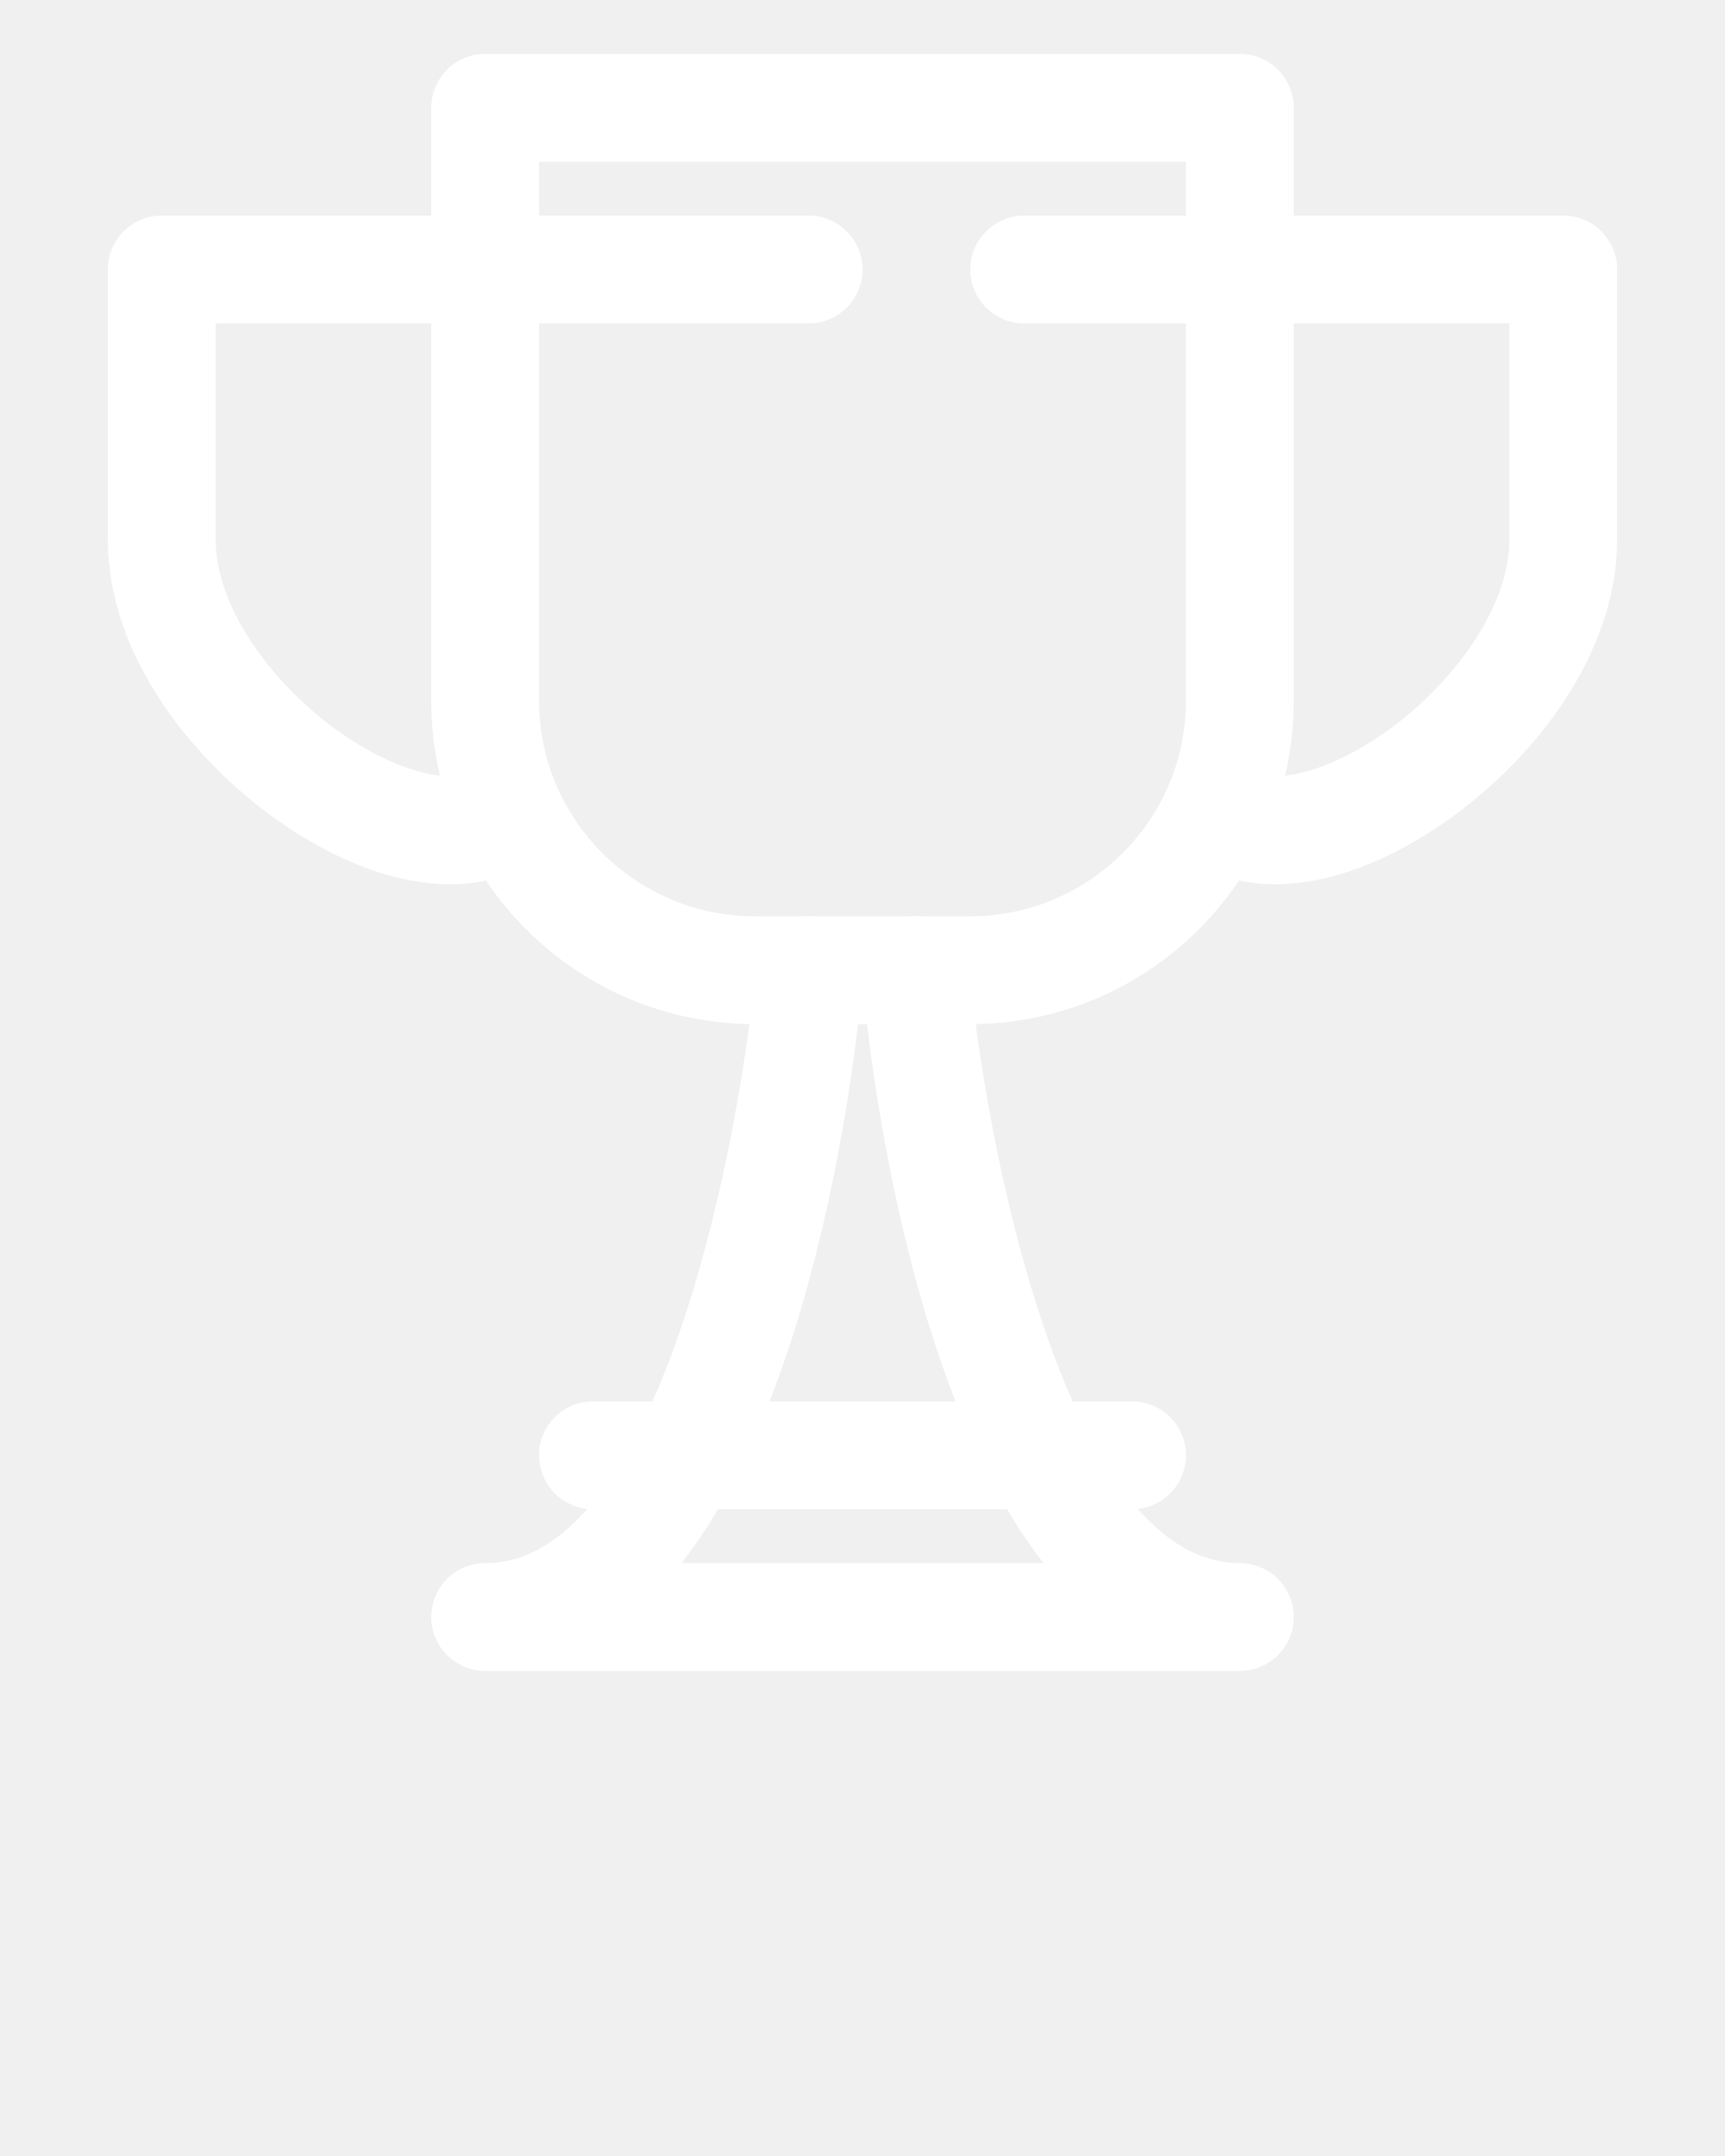
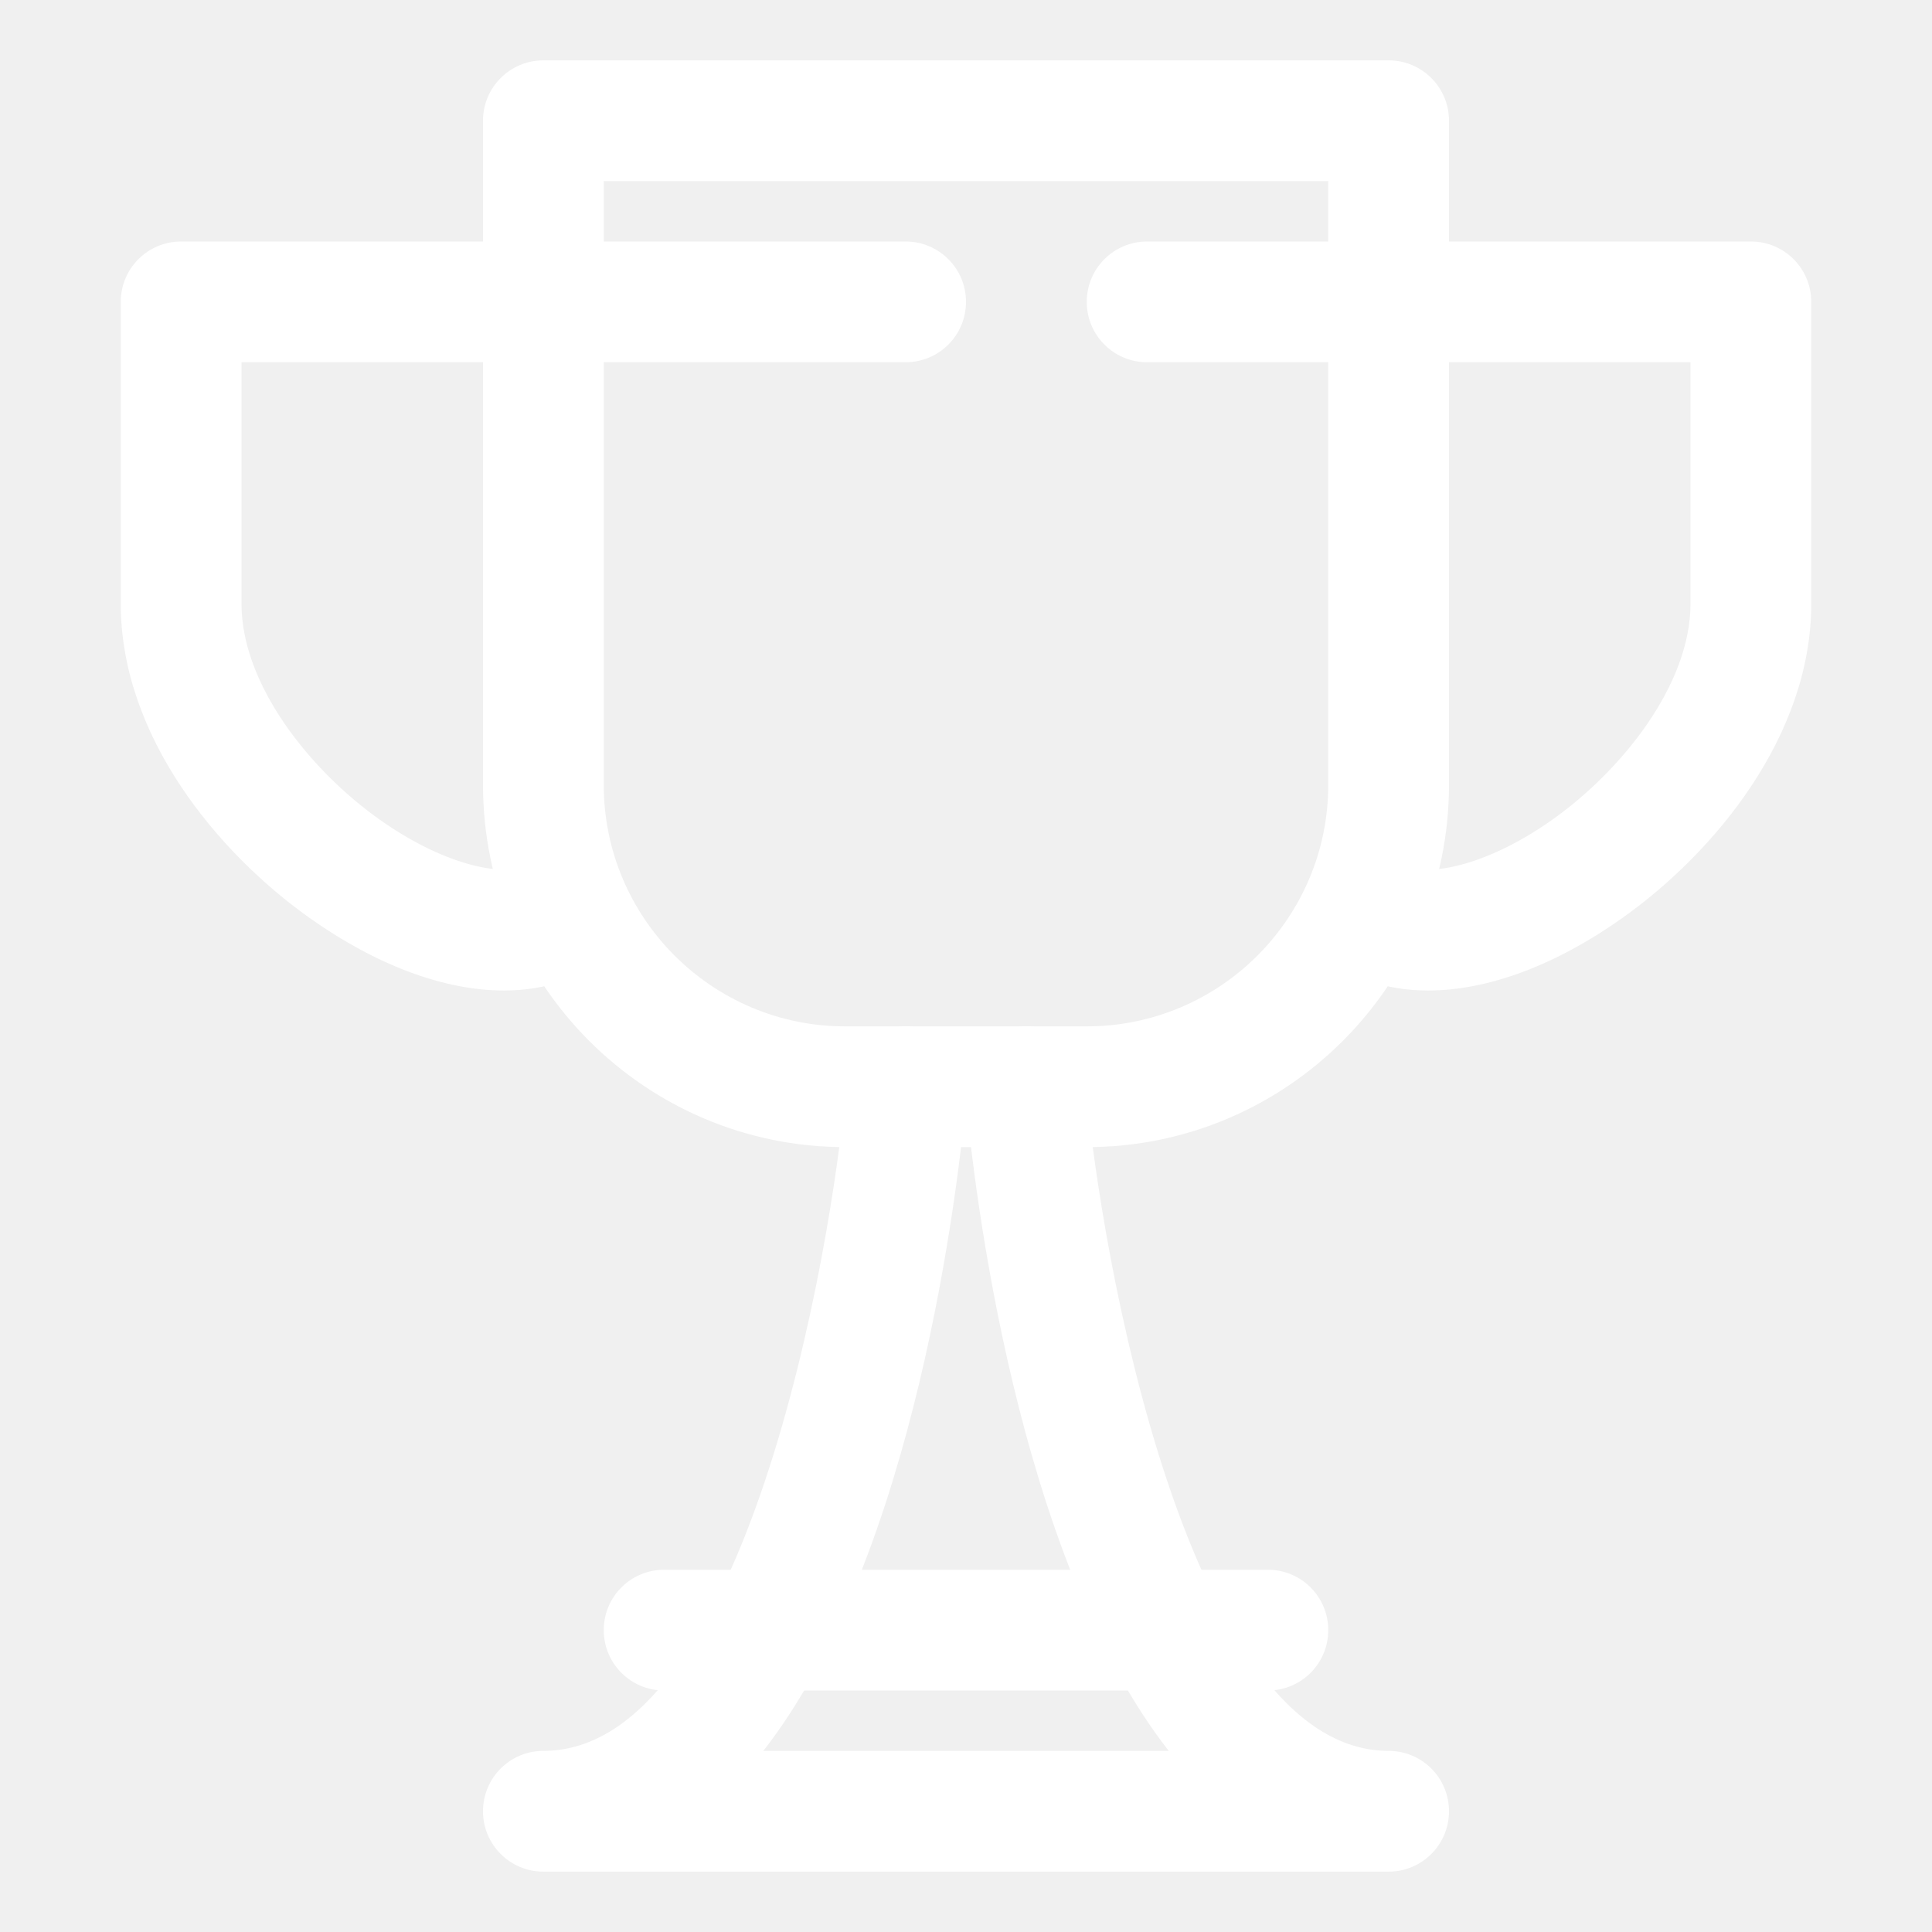
- <svg xmlns="http://www.w3.org/2000/svg" version="1.1" x="0px" y="0px" viewBox="0 0 32 40" style="fill: #fff; enable-background:new 0 0 32 32;" xml:space="preserve">
+ <svg xmlns="http://www.w3.org/2000/svg" version="1.1" x="0px" y="0px" viewBox="0 0 32 32" style="fill: #fff; enable-background:new 0 0 32 32;" xml:space="preserve">
  <g>
    <path d="M18,19h-4c-3.309,0-6-2.691-6-6V2c0-0.553,0.447-1,1-1h14c0.553,0,1,0.447,1,1v11C24,16.309,21.309,19,18,19z M10,3v10   c0,2.206,1.794,4,4,4h4c2.206,0,4-1.794,4-4V3H10z" />
  </g>
  <g>
    <path d="M23,31H9c-0.553,0-1-0.447-1-1s0.447-1,1-1c3.331,0,4.776-8.209,5.021-11.084c0.047-0.551,0.539-0.965,1.08-0.912   c0.459,0.038,0.819,0.382,0.899,0.813c0.08-0.432,0.44-0.774,0.898-0.813c0.555-0.057,1.035,0.36,1.081,0.911   C18.226,20.791,19.674,29,23,29c0.553,0,1,0.447,1,1S23.553,31,23,31z M12.643,29h6.715c-2.534-3.239-3.231-9.41-3.357-10.769   C15.874,19.59,15.177,25.761,12.643,29z" />
  </g>
  <g>
    <path d="M21,28H11c-0.553,0-1-0.447-1-1s0.447-1,1-1h10c0.553,0,1,0.447,1,1S21.553,28,21,28z" />
  </g>
  <g>
    <path d="M8.345,16.406c-0.982,0-2.11-0.415-3.224-1.207C3.612,14.127,2,12.198,2,10V5c0-0.553,0.447-1,1-1h12c0.553,0,1,0.447,1,1   s-0.447,1-1,1H4v4c0,1.347,1.145,2.763,2.279,3.569c1.055,0.749,1.981,0.934,2.392,0.79c0.523-0.182,1.092,0.094,1.273,0.615   s-0.094,1.092-0.615,1.273C9.023,16.354,8.693,16.406,8.345,16.406z" />
  </g>
  <g>
    <path d="M23.655,16.406c-0.349,0-0.679-0.052-0.984-0.158c-0.521-0.182-0.797-0.752-0.615-1.273   c0.182-0.521,0.751-0.796,1.273-0.615c0.409,0.143,1.337-0.041,2.392-0.79C26.855,12.763,28,11.347,28,10V6h-9   c-0.553,0-1-0.447-1-1s0.447-1,1-1h10c0.553,0,1,0.447,1,1v5c0,2.198-1.612,4.127-3.121,5.199   C25.766,15.991,24.638,16.406,23.655,16.406z" />
  </g>
</svg>
